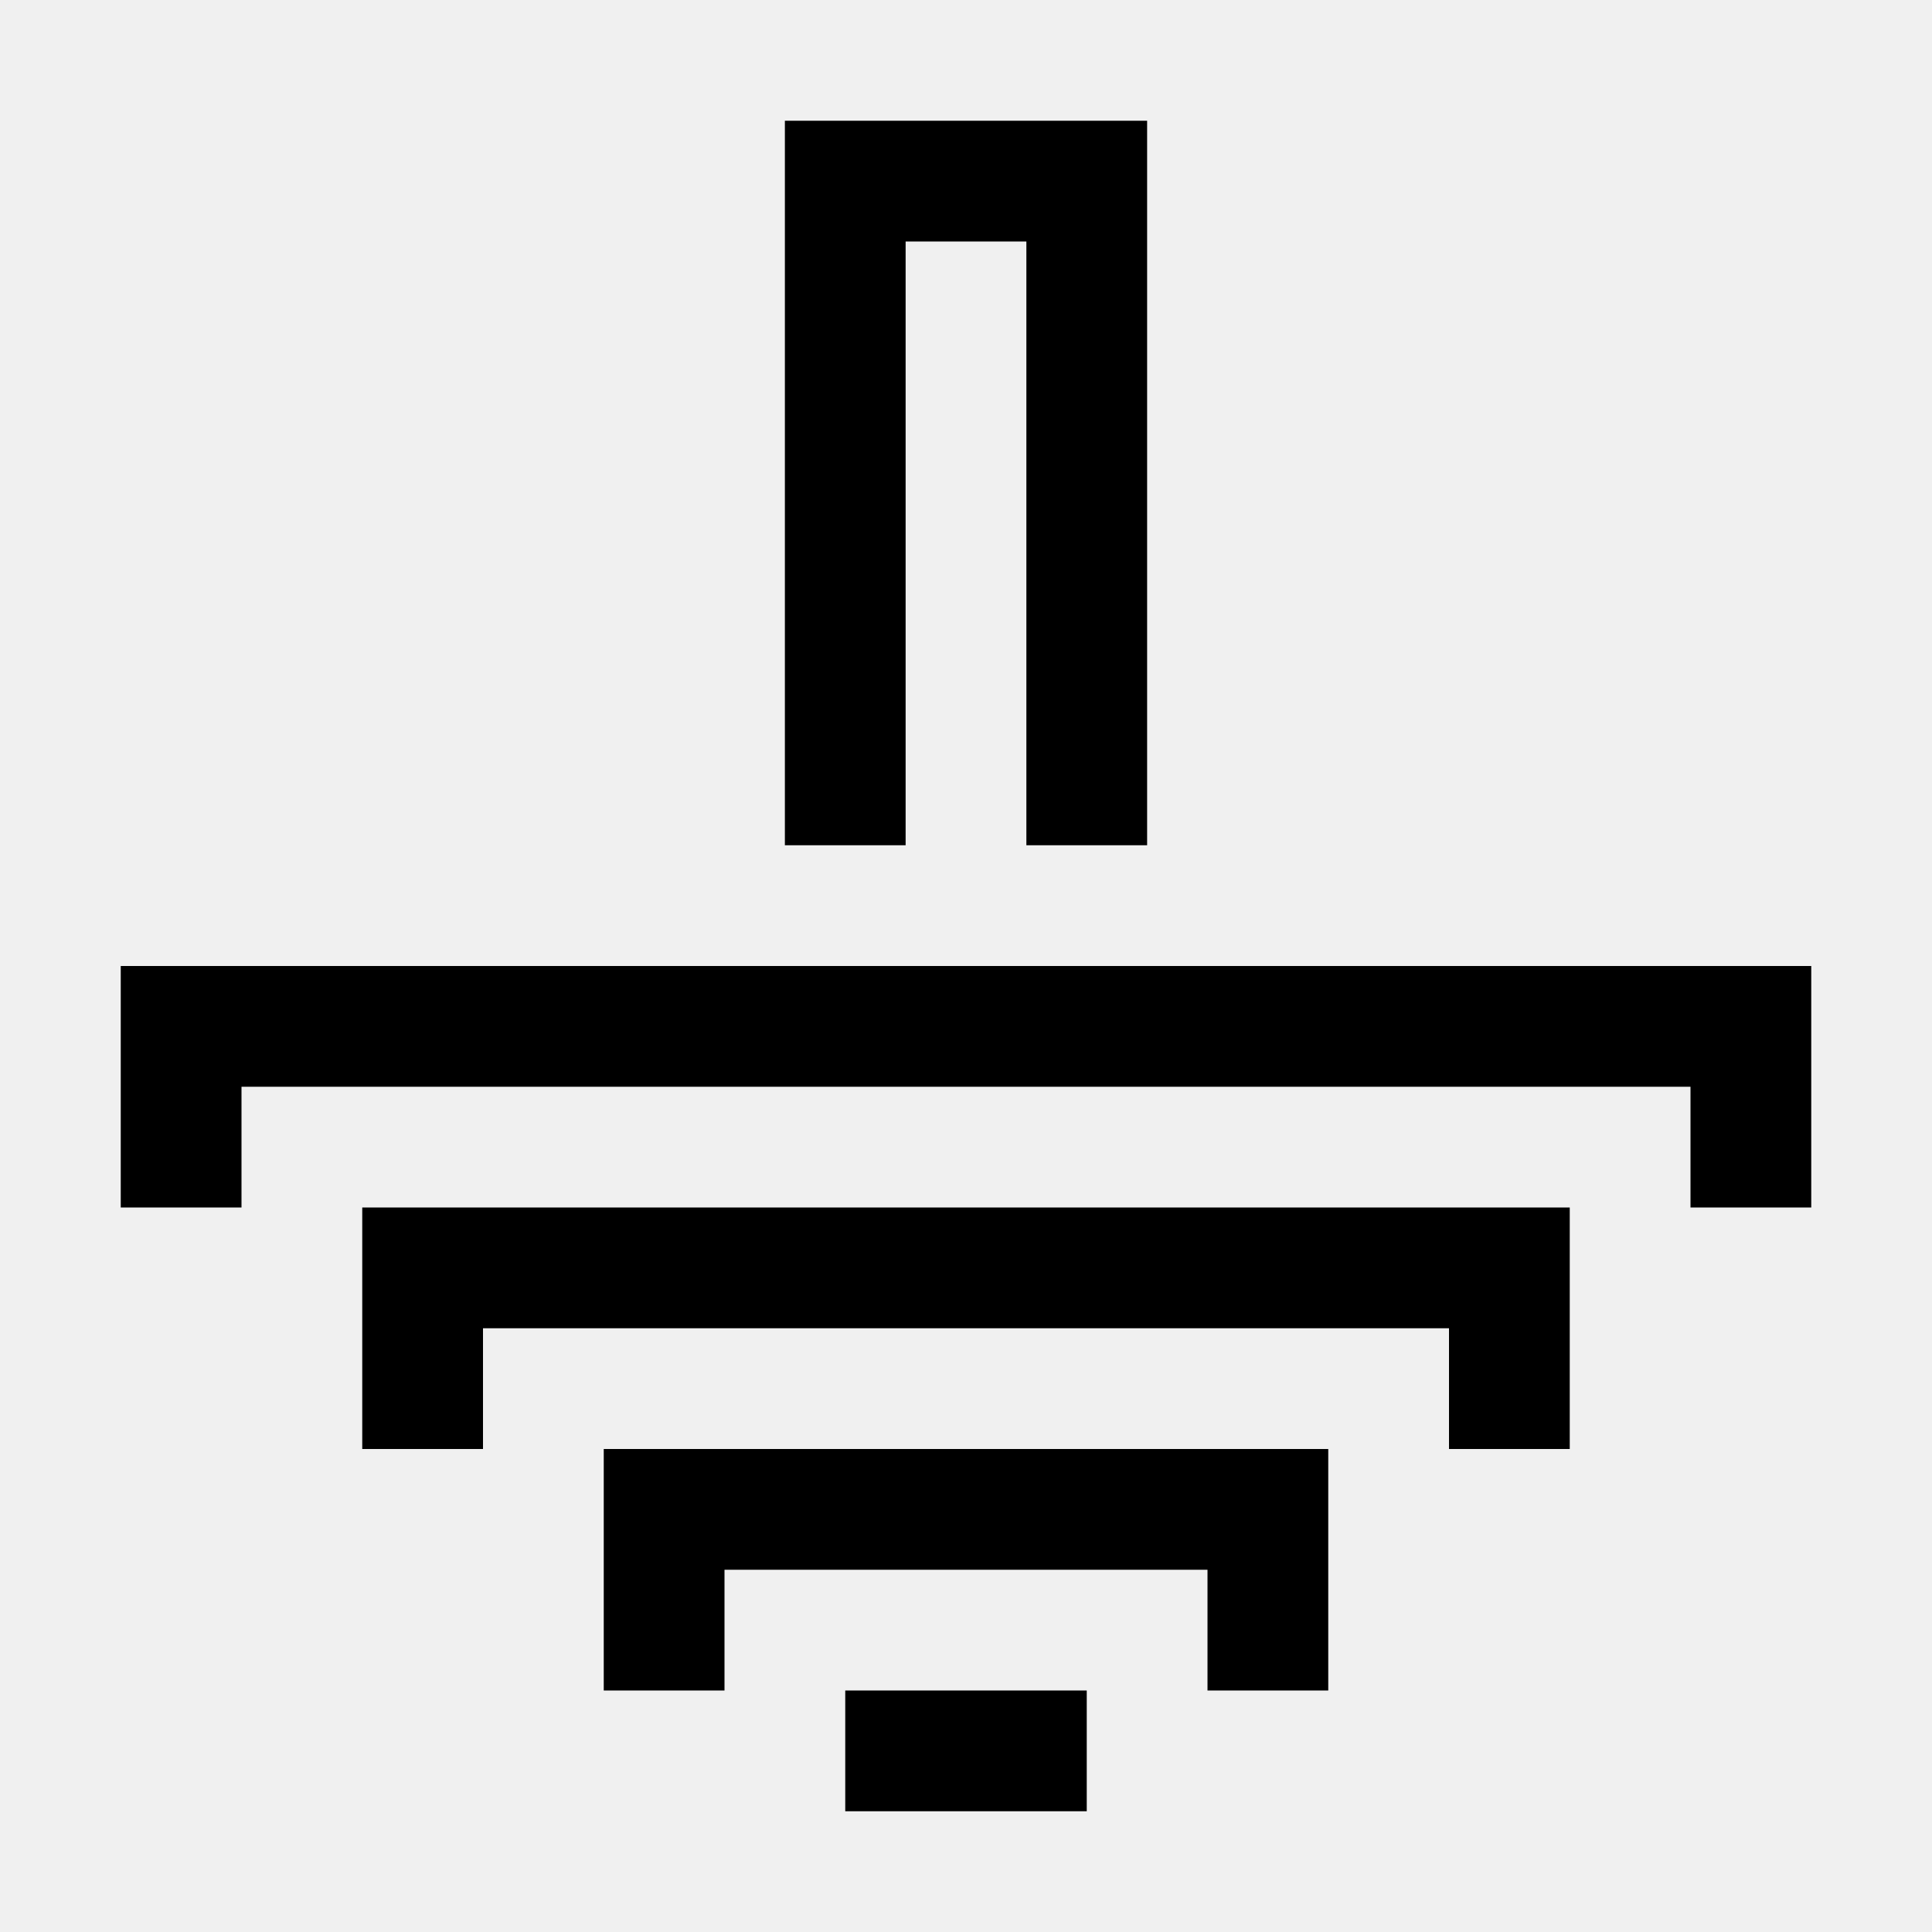
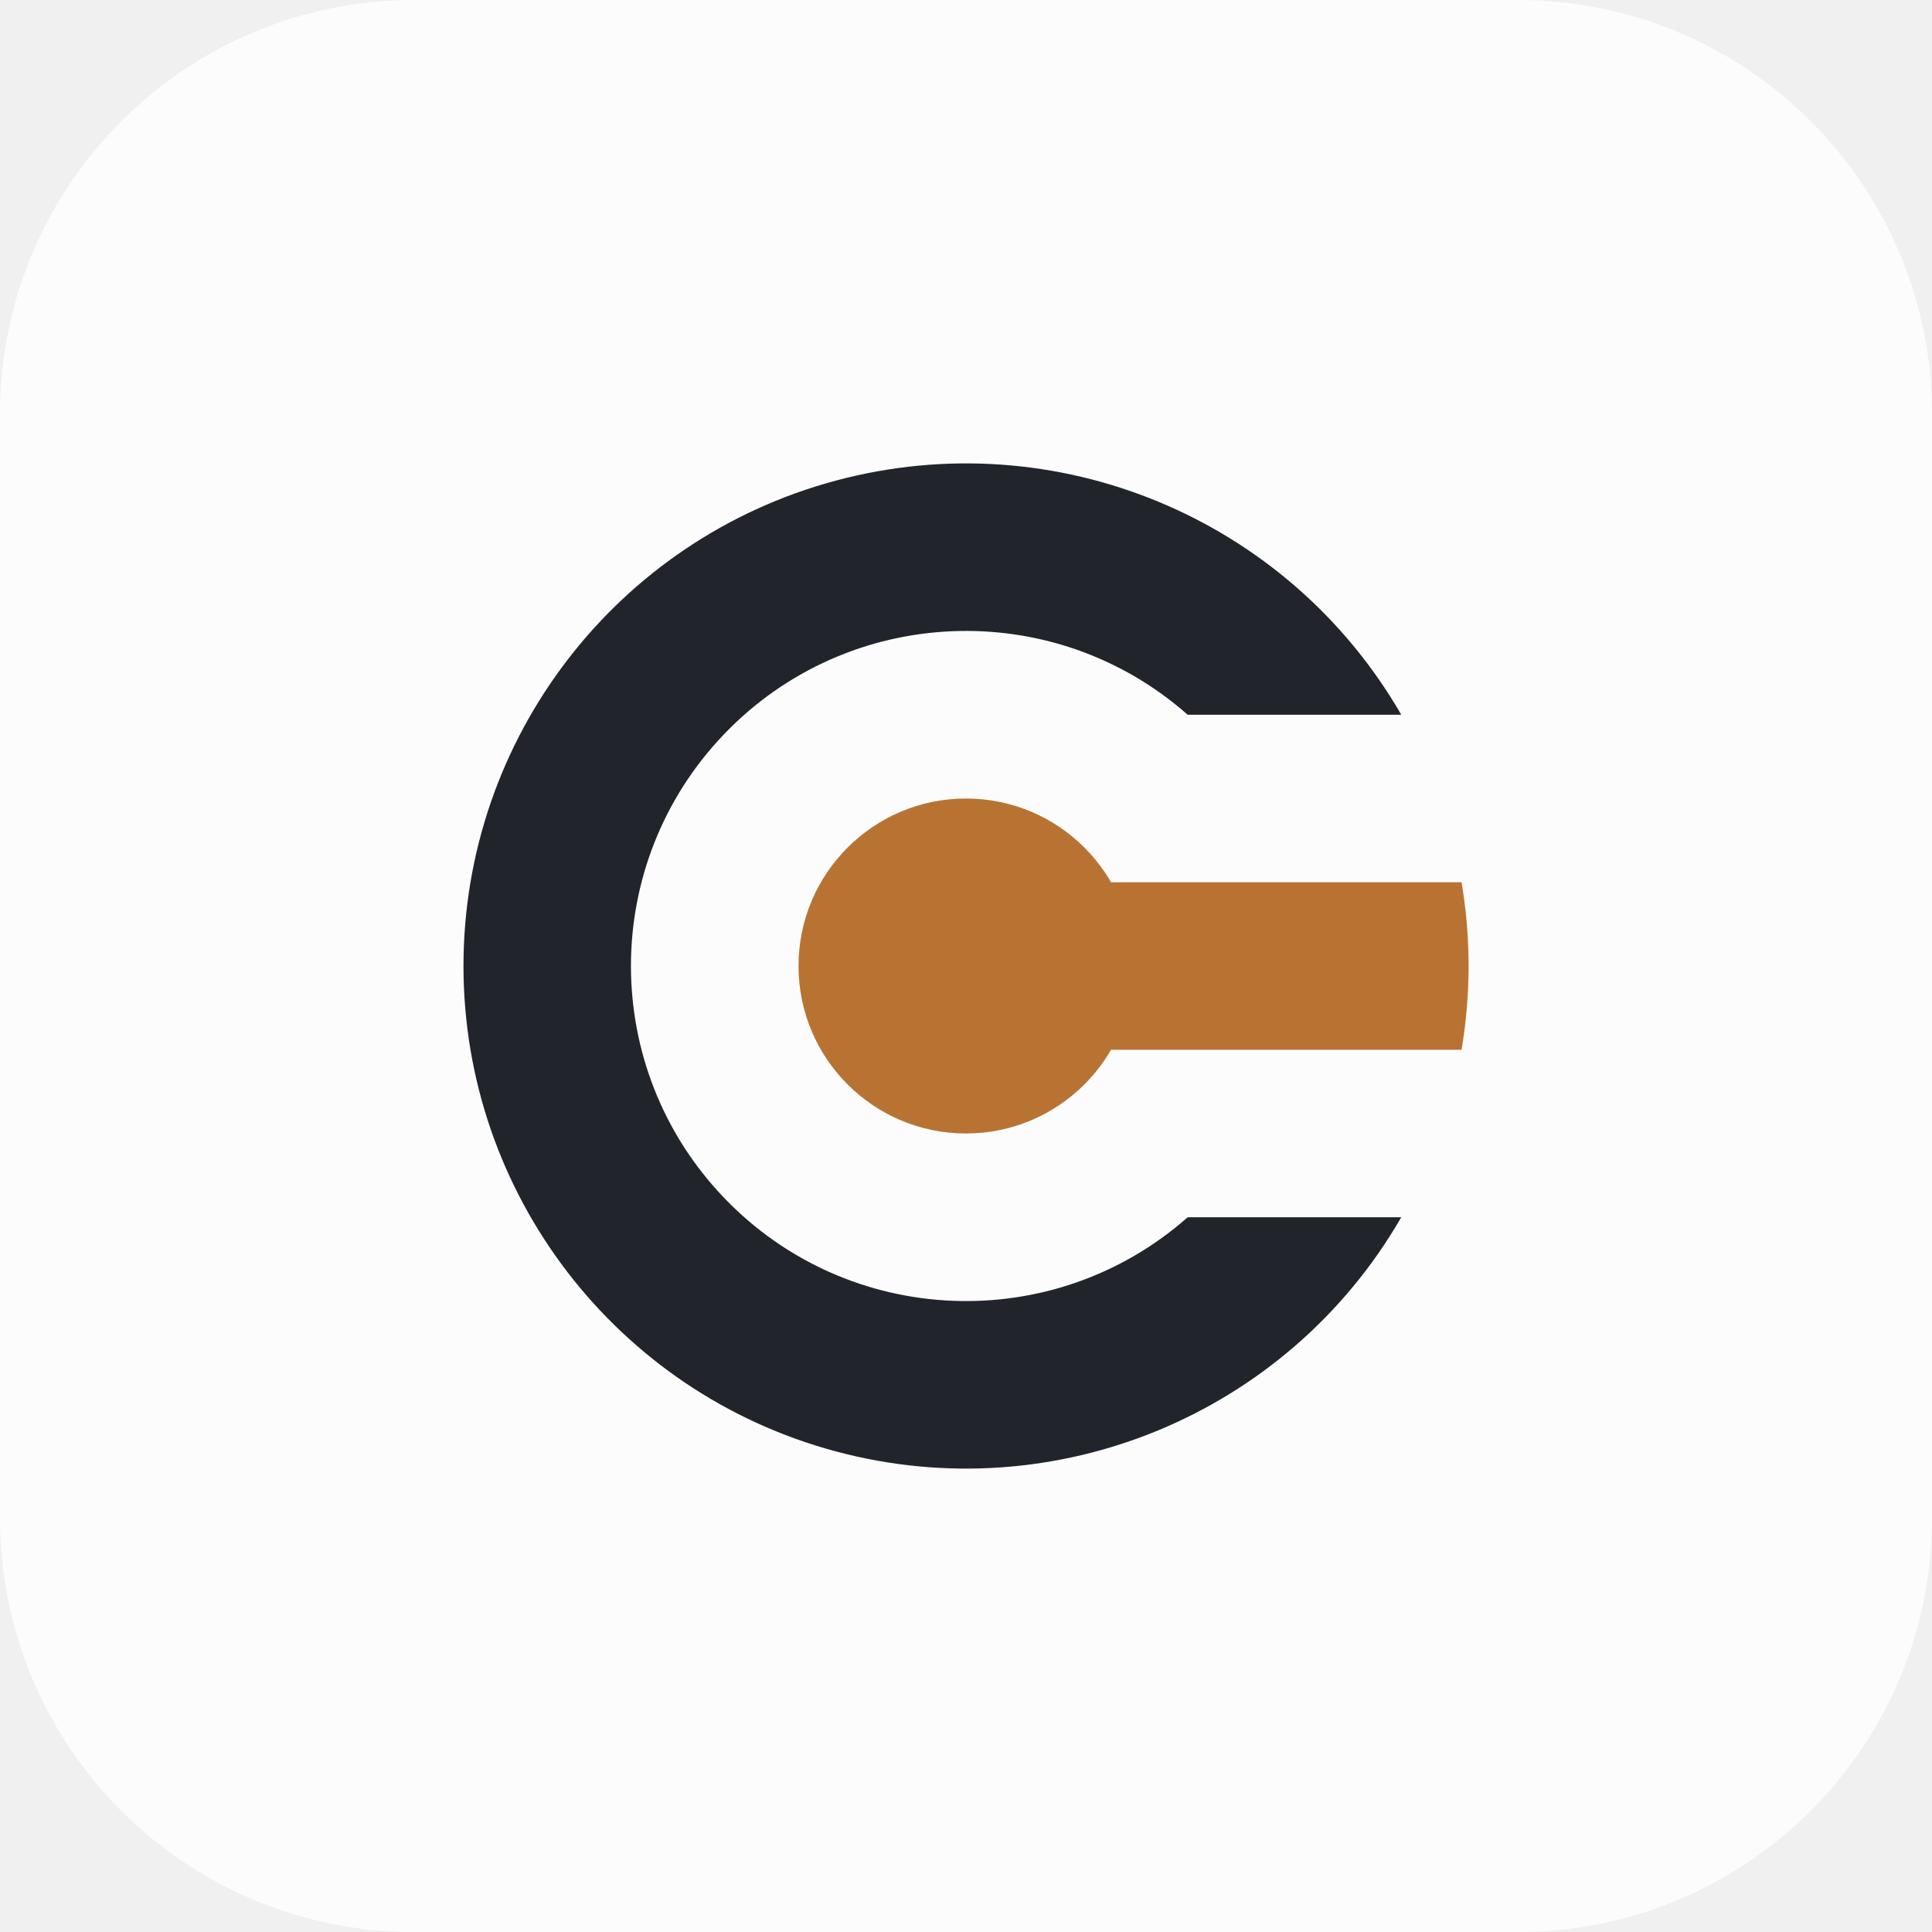
- <svg xmlns="http://www.w3.org/2000/svg" width="1024px" height="1024px">
+ <svg xmlns="http://www.w3.org/2000/svg" viewBox="0 0 168 168">
  <style>
-     polygon {
-       stroke: black;
-       fill: black;
-     }
+     .t { fill: #FCFCFC; }
+     .c { fill: #21242A; }

    @media (prefers-color-scheme: dark) {
-       polygon {
-         stroke: white;
-         fill: white;
-       }
+       .t { fill: #21242A; }
+       .c { fill: #FCFCFC; }
    }
  </style>
-   <g transform="translate(512.0 512.0)">
-     <polygon stroke-width="0" points="-96.0 -64.0 -96.0 -448.0 96.0 -448.0 96.0 -64.0 32.0 -64.0 32.0 -384.0 -32.0 -384.0 -32.0 -64.0" stroke-linejoin="miter" />
-     <polygon stroke-width="0" points="-448.0 128.0 -448.0 0.0 448.0 0.0 448.0 128.0 384.0 128.0 384.0 64.0 -384.0 64.0 -384.0 128.0" stroke-linejoin="miter" />
-     <polygon stroke-width="0" points="-320.0 256.0 -320.0 128.0 320.0 128.0 320.0 256.0 256.0 256.0 256.0 192.0 -256.0 192.0 -256.0 256.0" stroke-linejoin="miter" />
-     <polygon stroke-width="0" points="-192.0 384.0 -192.0 256.0 192.0 256.0 192.0 384.0 128.0 384.0 128.0 320.0 -128.0 320.0 -128.0 384.0" stroke-linejoin="miter" />
-     <polygon stroke-width="0" points="-64.0 384.0 64.0 384.0 64.0 448.0 -64.0 448.0" stroke-linejoin="miter" />
+   <rect width="168" height="168" rx="36" class="t" />
+   <g transform="translate(27 27) scale(0.95)">
+     <path d="M 99.84 37 A 46 46 0 1 0 99.84 83 L 80.29 83 A 30.67 30.67 0 1 1 80.29 37 Z" class="c" />
+     <path d="M 60 52.33 L 105.36 52.33 A 46 46 0 0 1 105.36 67.67 L 60 67.67 Z" fill="#B87333" />
+     <path d="M 75.33 60 A 15.33 15.33 0 1 0 44.67 60 A 15.33 15.33 0 1 0 75.33 60 Z" fill="#B87333" />
  </g>
</svg>
